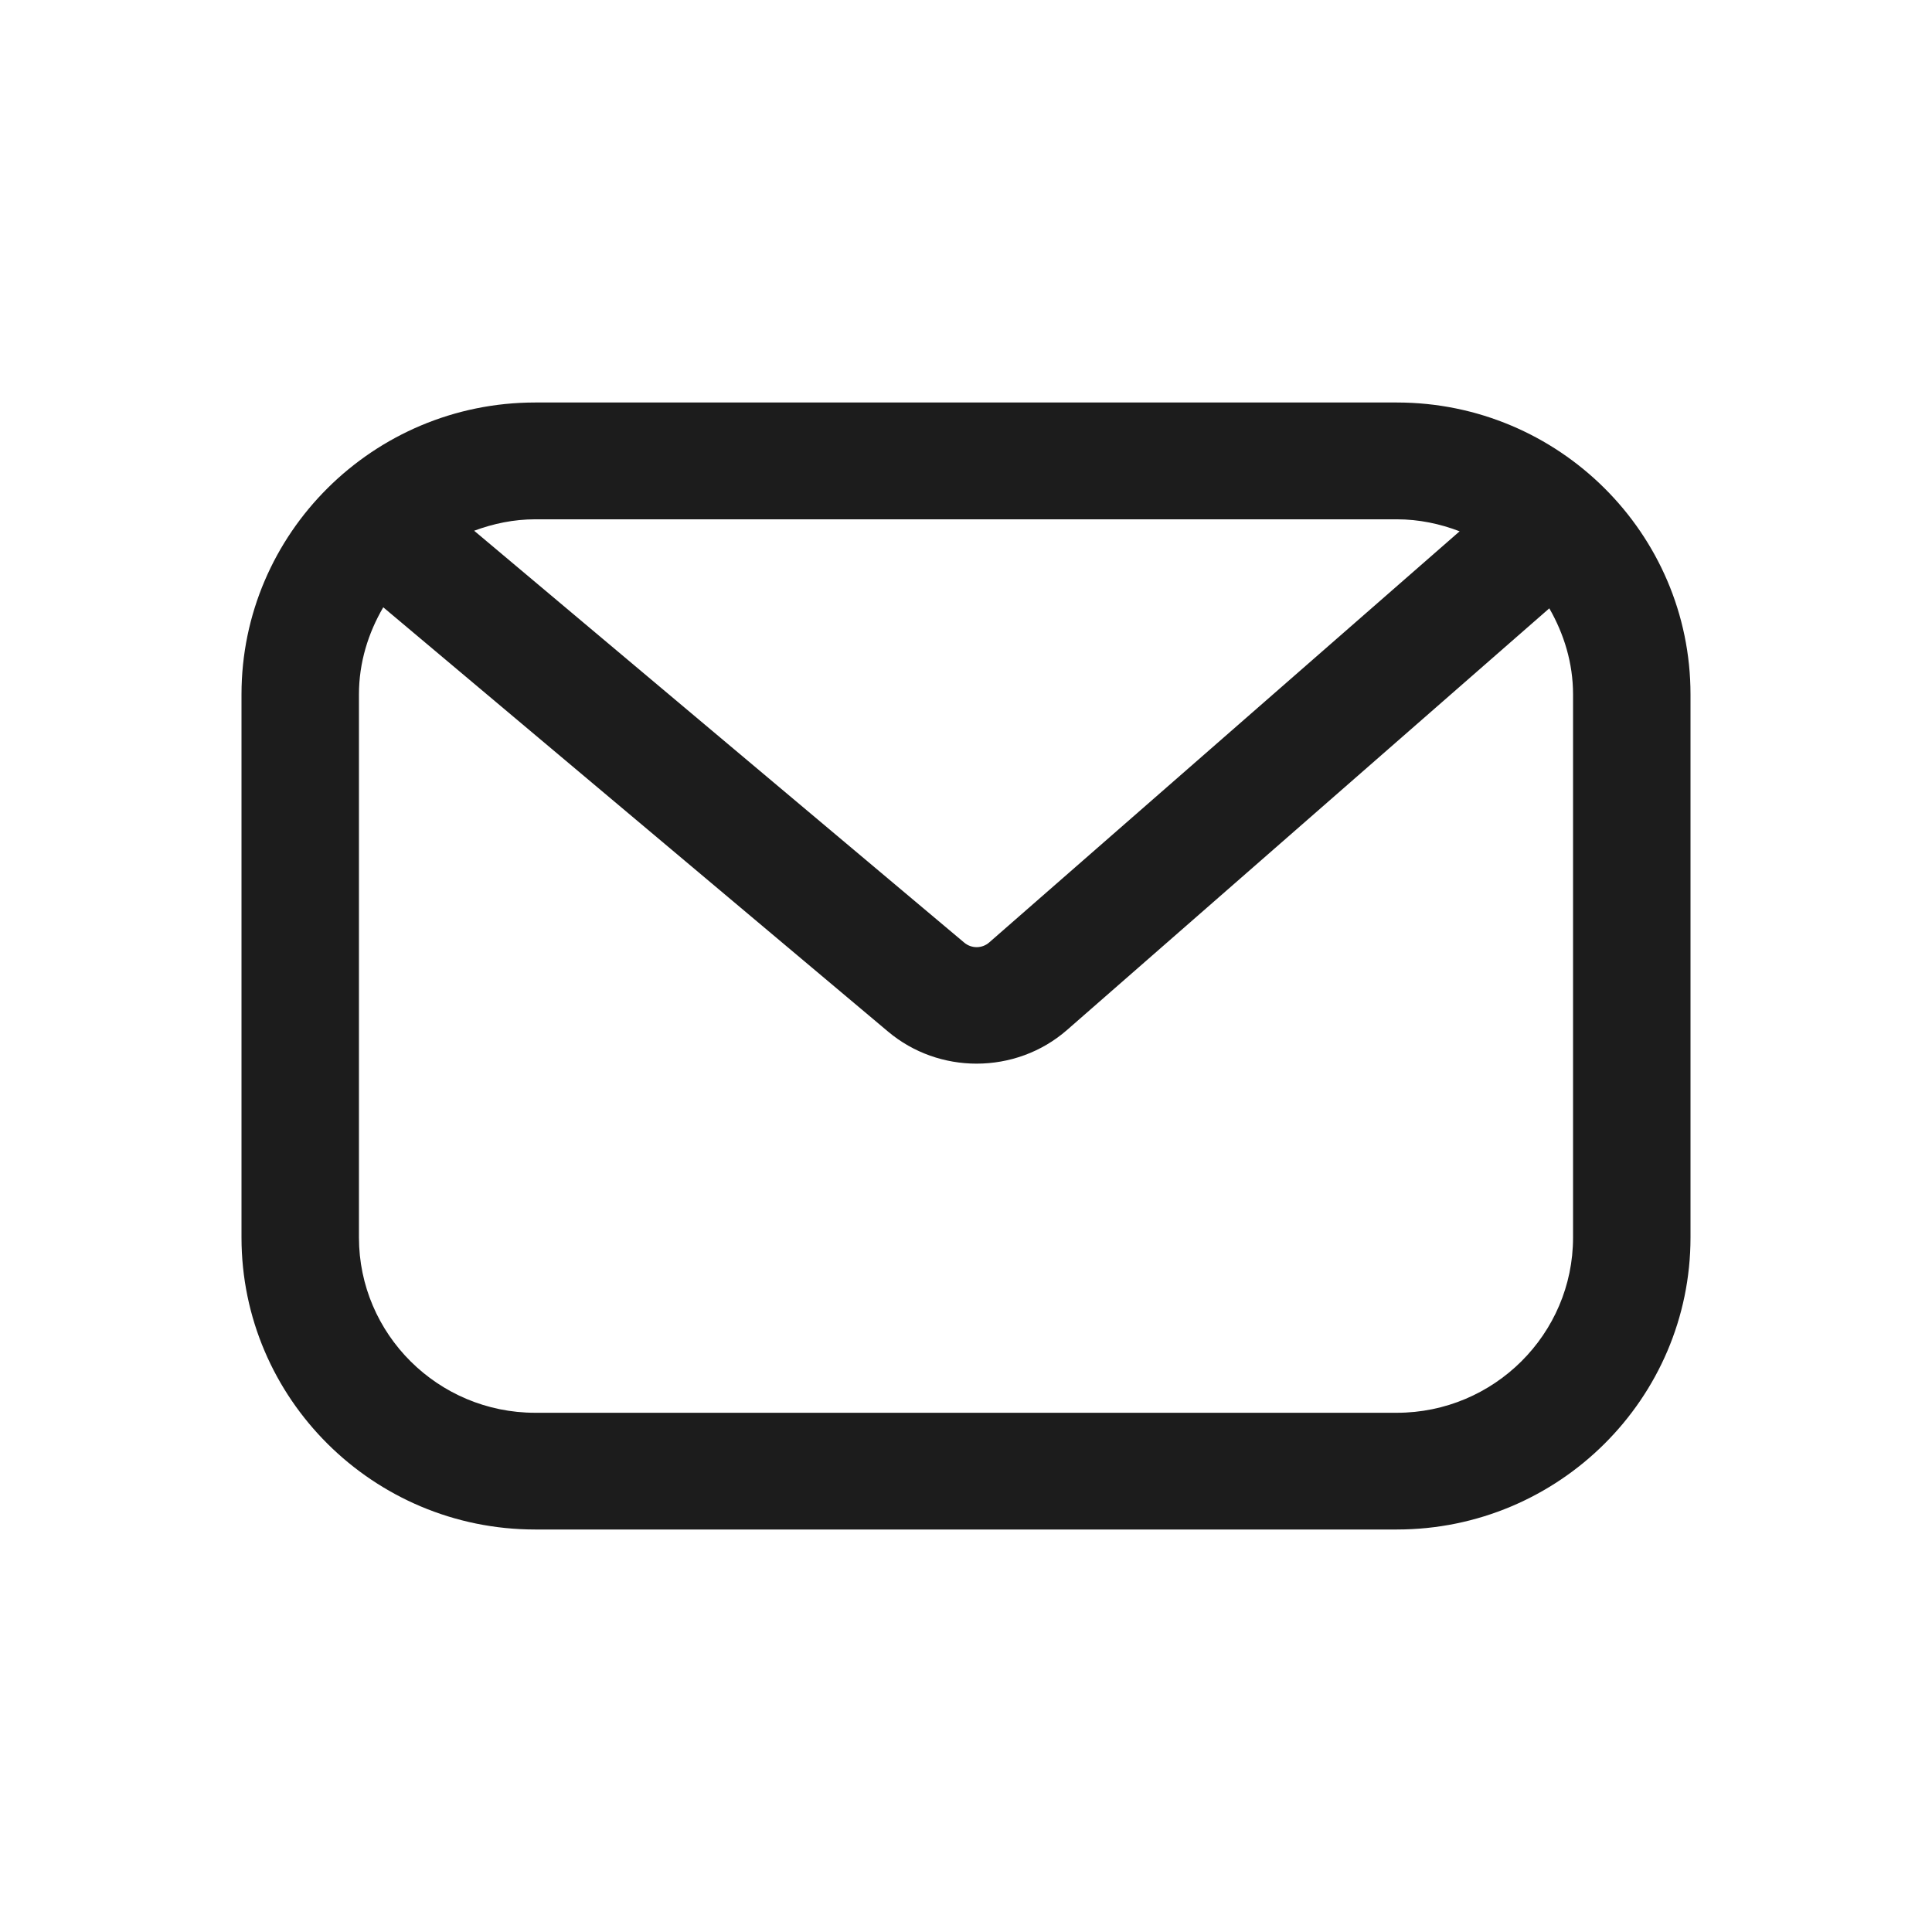
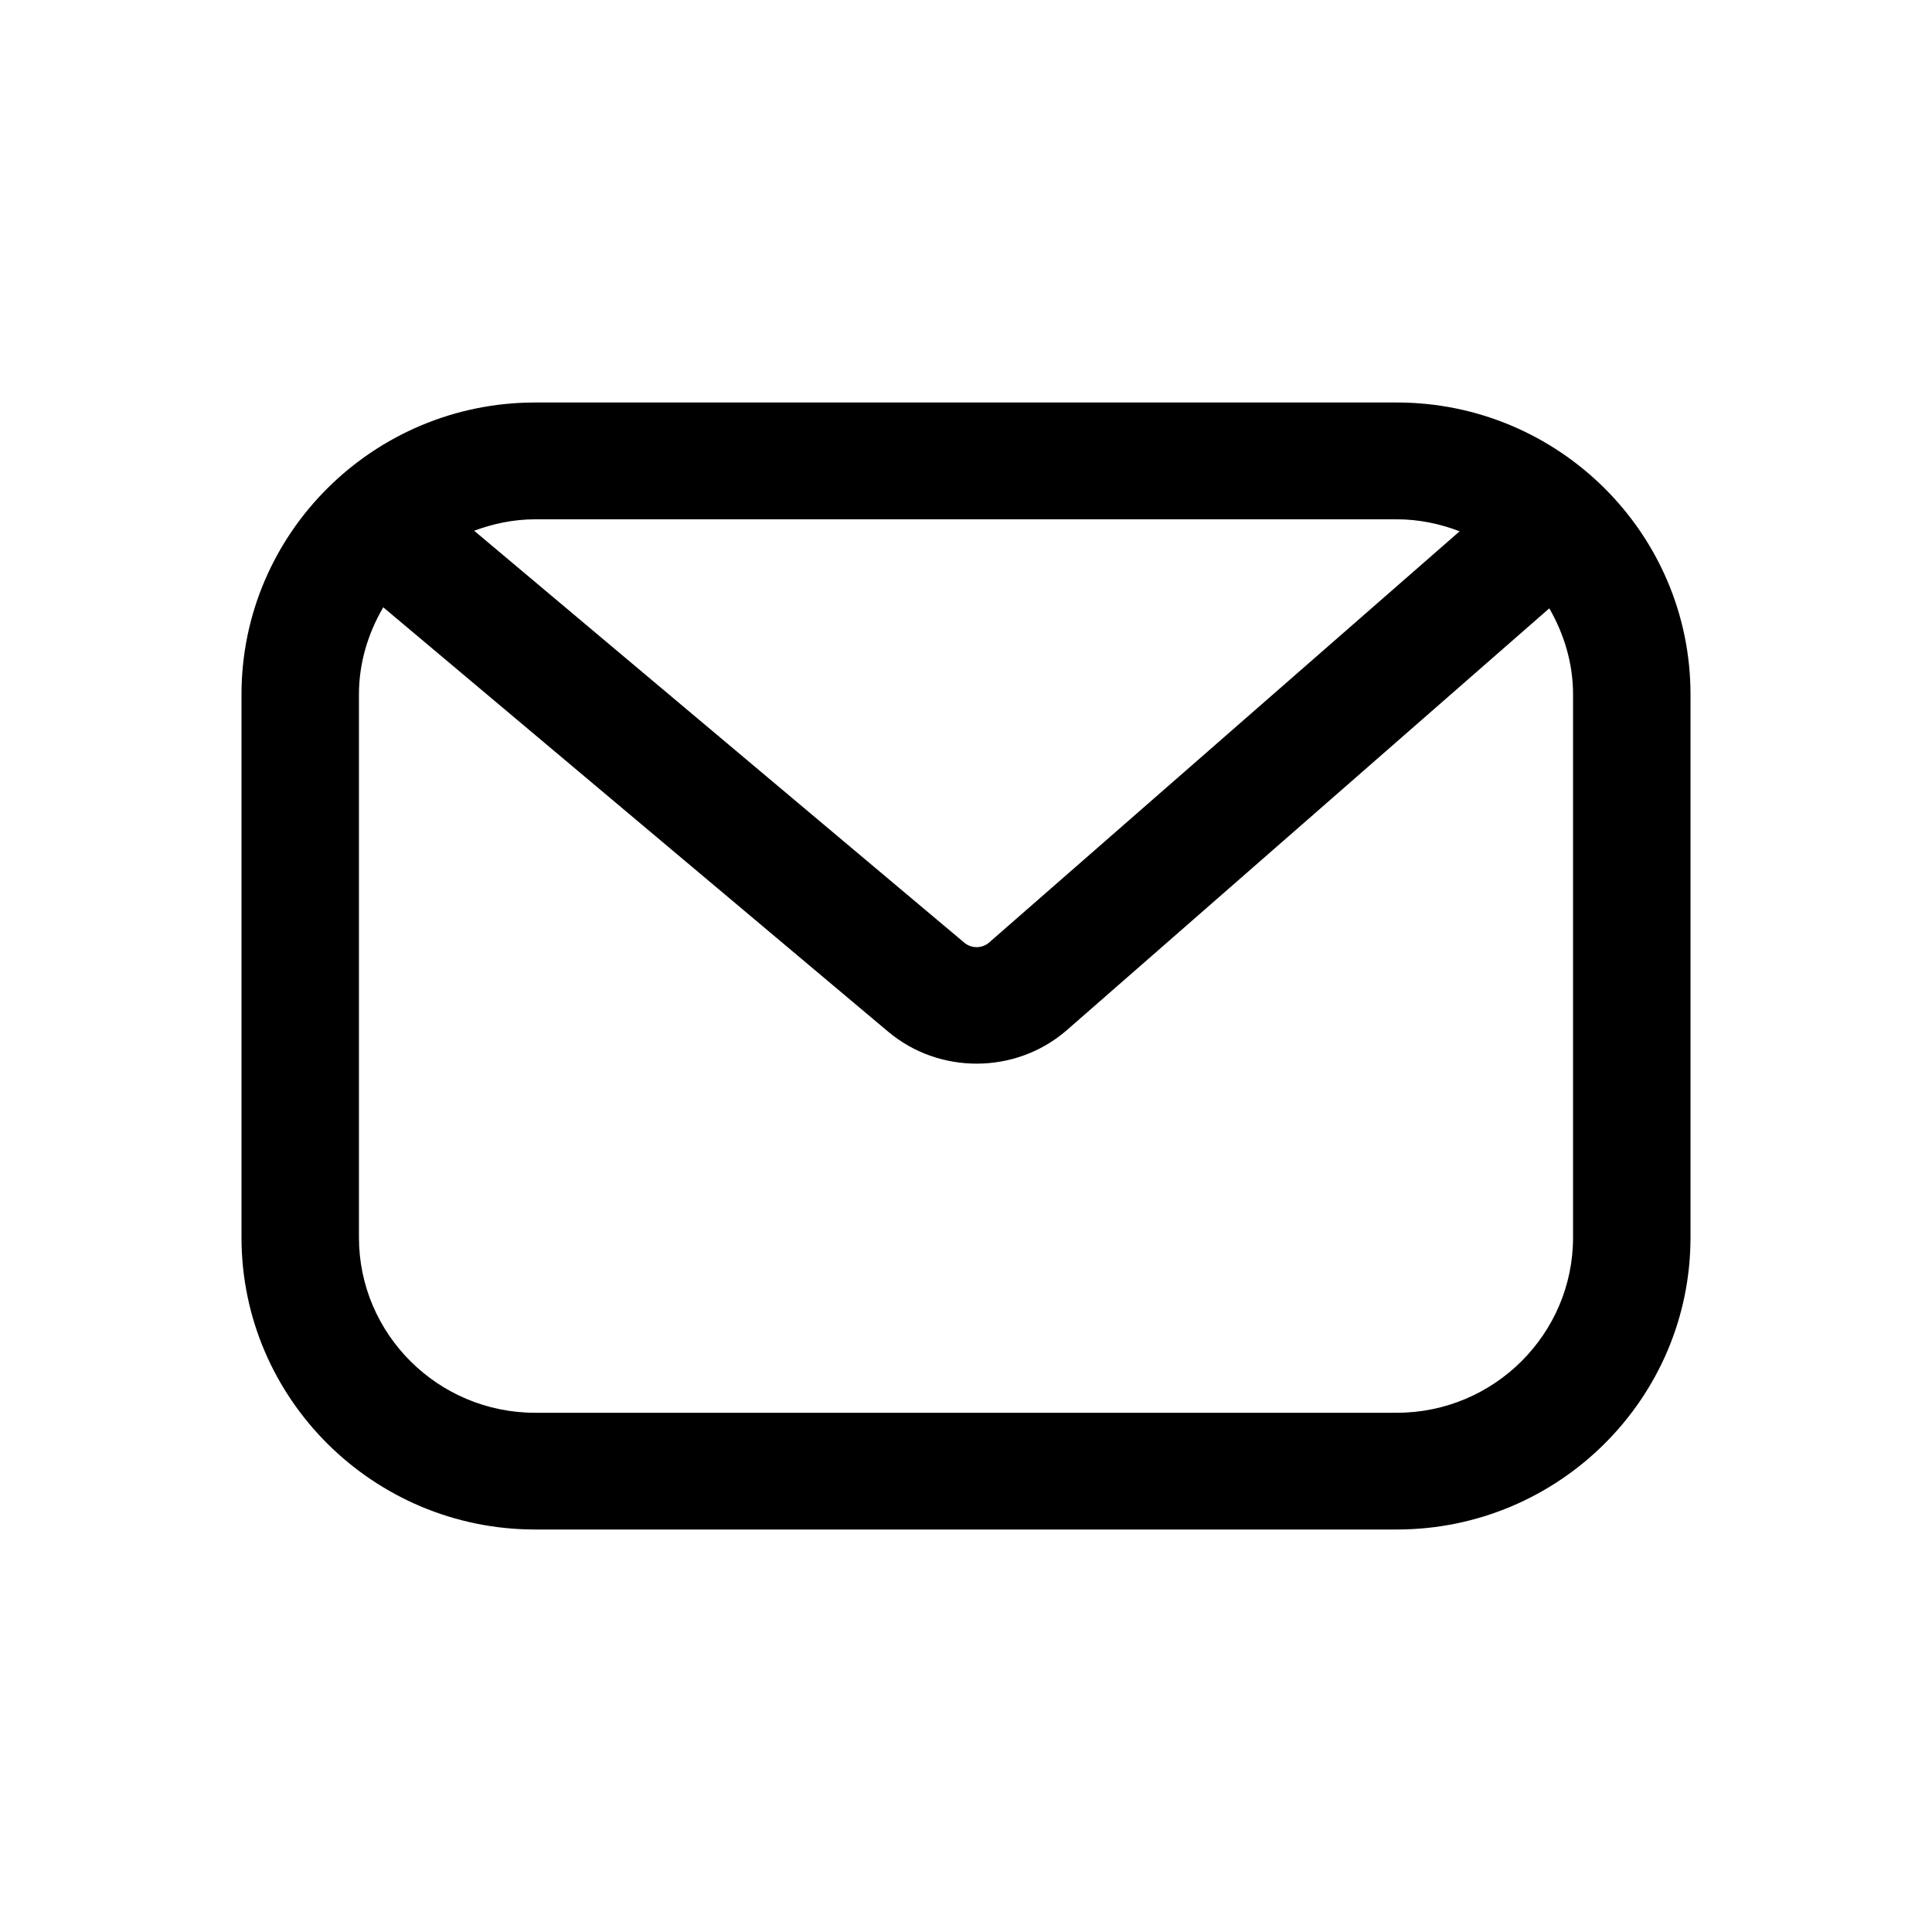
<svg xmlns="http://www.w3.org/2000/svg" width="24px" height="24px" viewBox="0 0 24 24" version="1.1">
  <g id="inbox-outline" stroke="none" stroke-width="1" fill="none" fill-rule="evenodd">
-     <path d="M19.541,15.373 C19.541,16.573 18.558,17.55 17.352,17.55 L6.648,17.55 C5.441,17.55 4.459,16.573 4.459,15.373 L4.459,8.626 C4.459,8.231 4.574,7.864 4.761,7.544 L11.032,12.815 C11.347,13.08 11.739,13.213 12.131,13.213 C12.535,13.213 12.937,13.073 13.256,12.794 L19.246,7.557 C19.428,7.874 19.541,8.236 19.541,8.626 L19.541,15.373 Z M17.352,6.451 C17.627,6.451 17.889,6.507 18.132,6.6 L12.291,11.705 C12.201,11.786 12.066,11.786 11.975,11.707 L5.89,6.593 C6.127,6.505 6.381,6.451 6.648,6.451 L17.352,6.451 Z M17.352,5 L6.648,5 C4.637,5 3,6.627 3,8.626 L3,15.373 C3,17.373 4.637,19 6.648,19 L17.352,19 C19.363,19 21,17.373 21,15.373 L21,8.626 C21,6.627 19.363,5 17.352,5 L17.352,5 Z" id="icon-color" fill="#1C1C1C" fill-rule="nonzero" />
+     <path d="M19.541,15.373 C19.541,16.573 18.558,17.55 17.352,17.55 L6.648,17.55 C5.441,17.55 4.459,16.573 4.459,15.373 L4.459,8.626 C4.459,8.231 4.574,7.864 4.761,7.544 L11.032,12.815 C11.347,13.08 11.739,13.213 12.131,13.213 C12.535,13.213 12.937,13.073 13.256,12.794 L19.246,7.557 C19.428,7.874 19.541,8.236 19.541,8.626 L19.541,15.373 Z M17.352,6.451 C17.627,6.451 17.889,6.507 18.132,6.6 L12.291,11.705 C12.201,11.786 12.066,11.786 11.975,11.707 L5.89,6.593 C6.127,6.505 6.381,6.451 6.648,6.451 L17.352,6.451 Z M17.352,5 L6.648,5 C4.637,5 3,6.627 3,8.626 L3,15.373 C3,17.373 4.637,19 6.648,19 L17.352,19 C19.363,19 21,17.373 21,15.373 L21,8.626 C21,6.627 19.363,5 17.352,5 L17.352,5 Z" id="icon-color" fill="currentColor" fill-rule="nonzero" />
  </g>
</svg>
